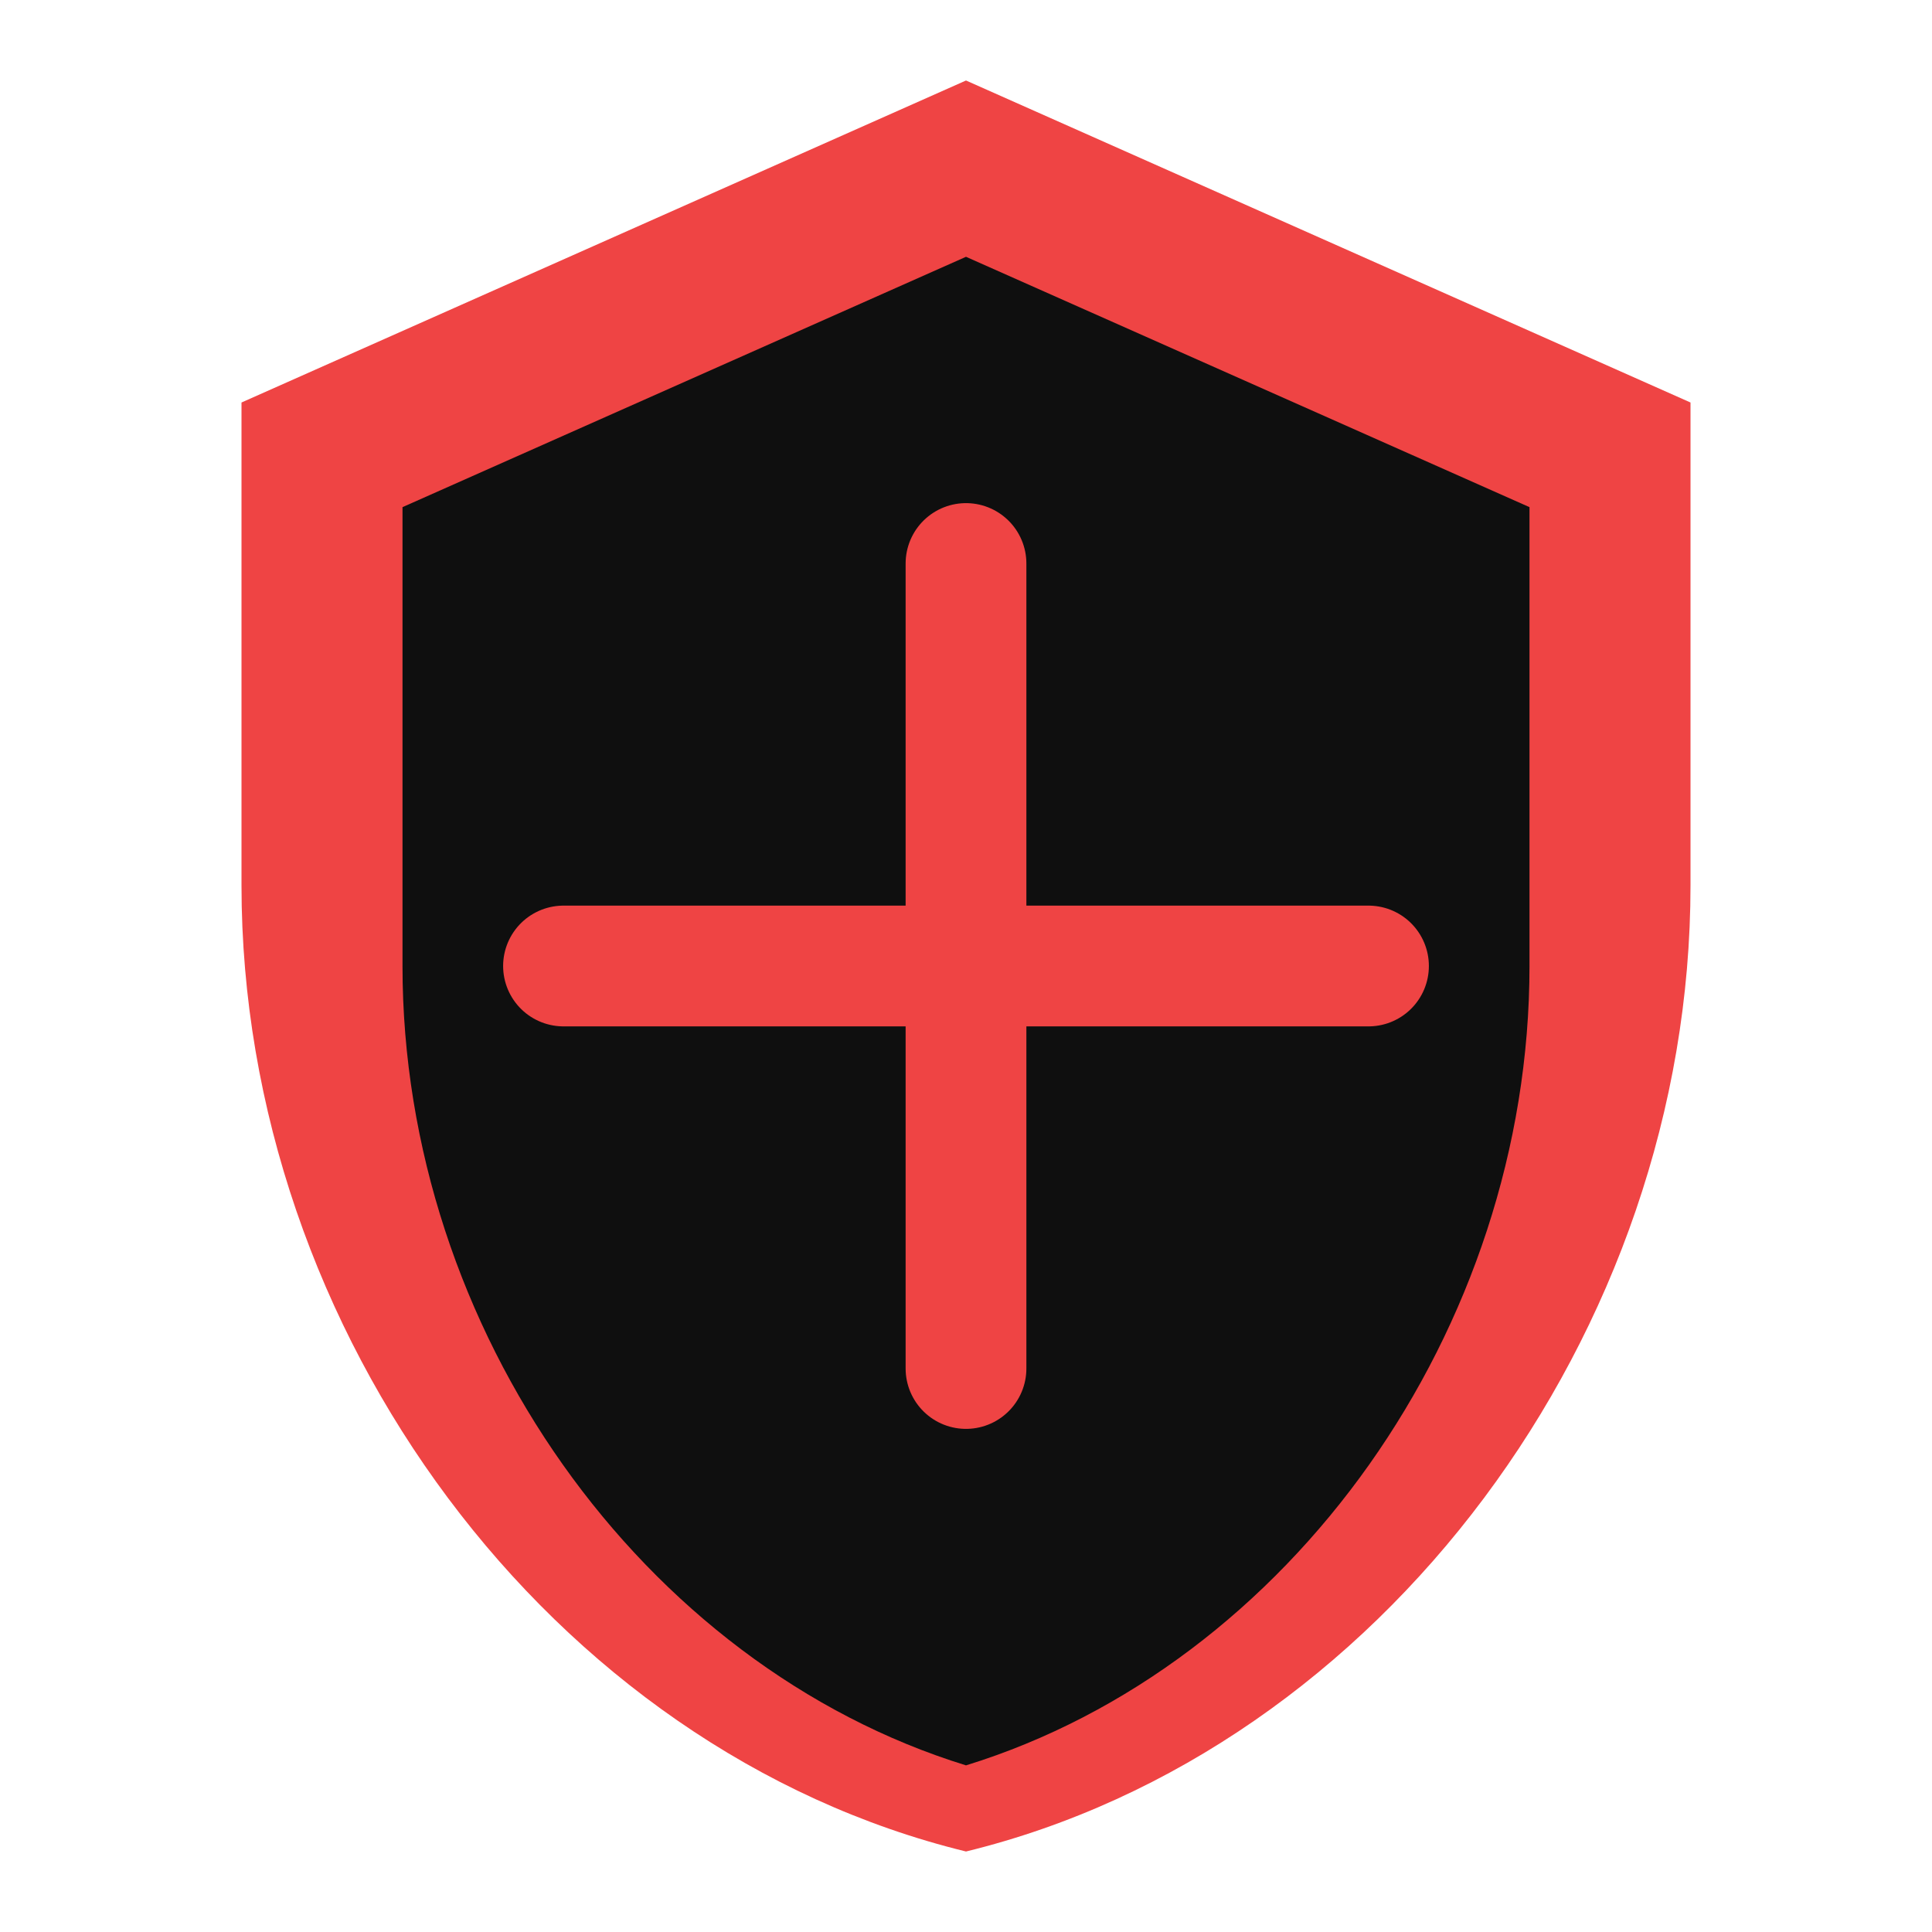
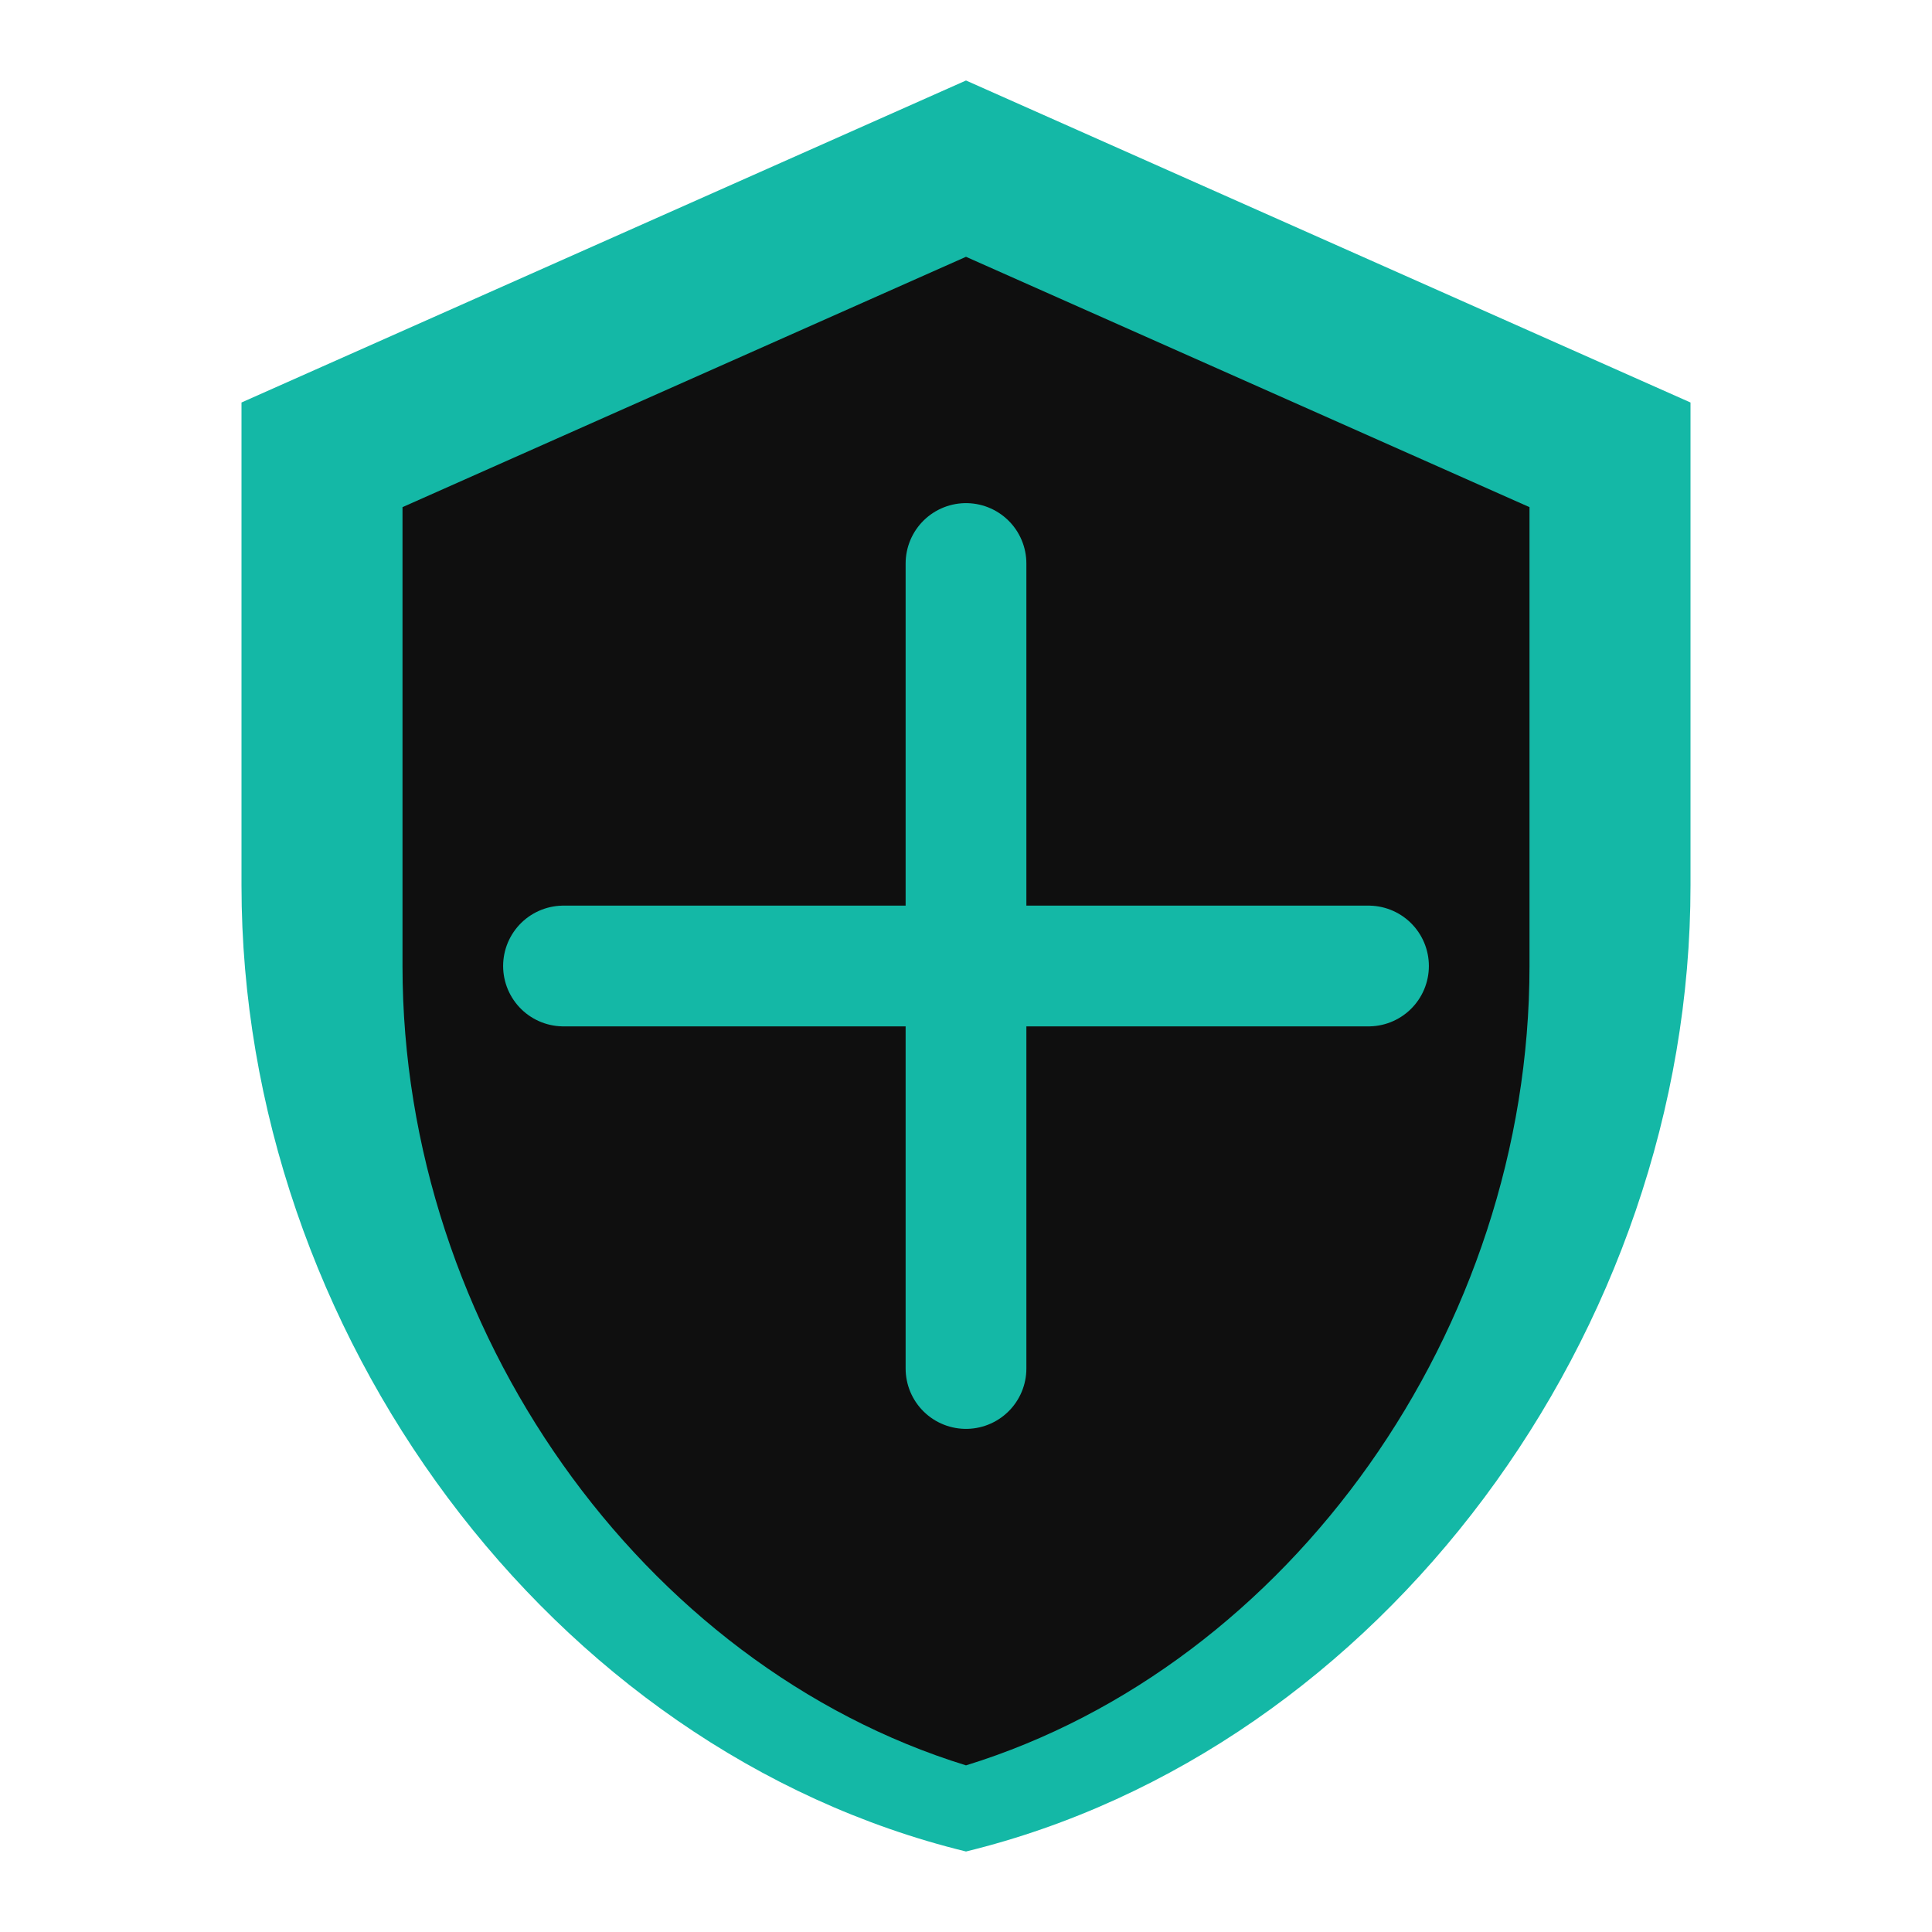
<svg xmlns="http://www.w3.org/2000/svg" viewBox="0 0 24 24">
-   <path fill="#EF4444" d="M12 1L3 5v6c0 5.55 3.84 10.74 9 12 5.16-1.26 9-6.45 9-12V5l-9-4z" />
+   <path fill="#14b8a6" d="M12 1L3 5v6c0 5.55 3.84 10.74 9 12 5.16-1.26 9-6.45 9-12V5l-9-4z" />
  <path fill="#0f0f0f" d="M12 3.19l7 3.11v5.7c0 4.52-2.98 8.69-7 9.93-4.02-1.24-7-5.41-7-9.93V6.3l7-3.11z" />
-   <path fill="#EF4444" d="M12 7v10m-5-5h10" stroke="#EF4444" stroke-width="1.5" stroke-linecap="round" />
+   <path fill="#14b8a6" d="M12 7v10m-5-5h10" stroke="#14b8a6" stroke-width="1.5" stroke-linecap="round" />
</svg>
